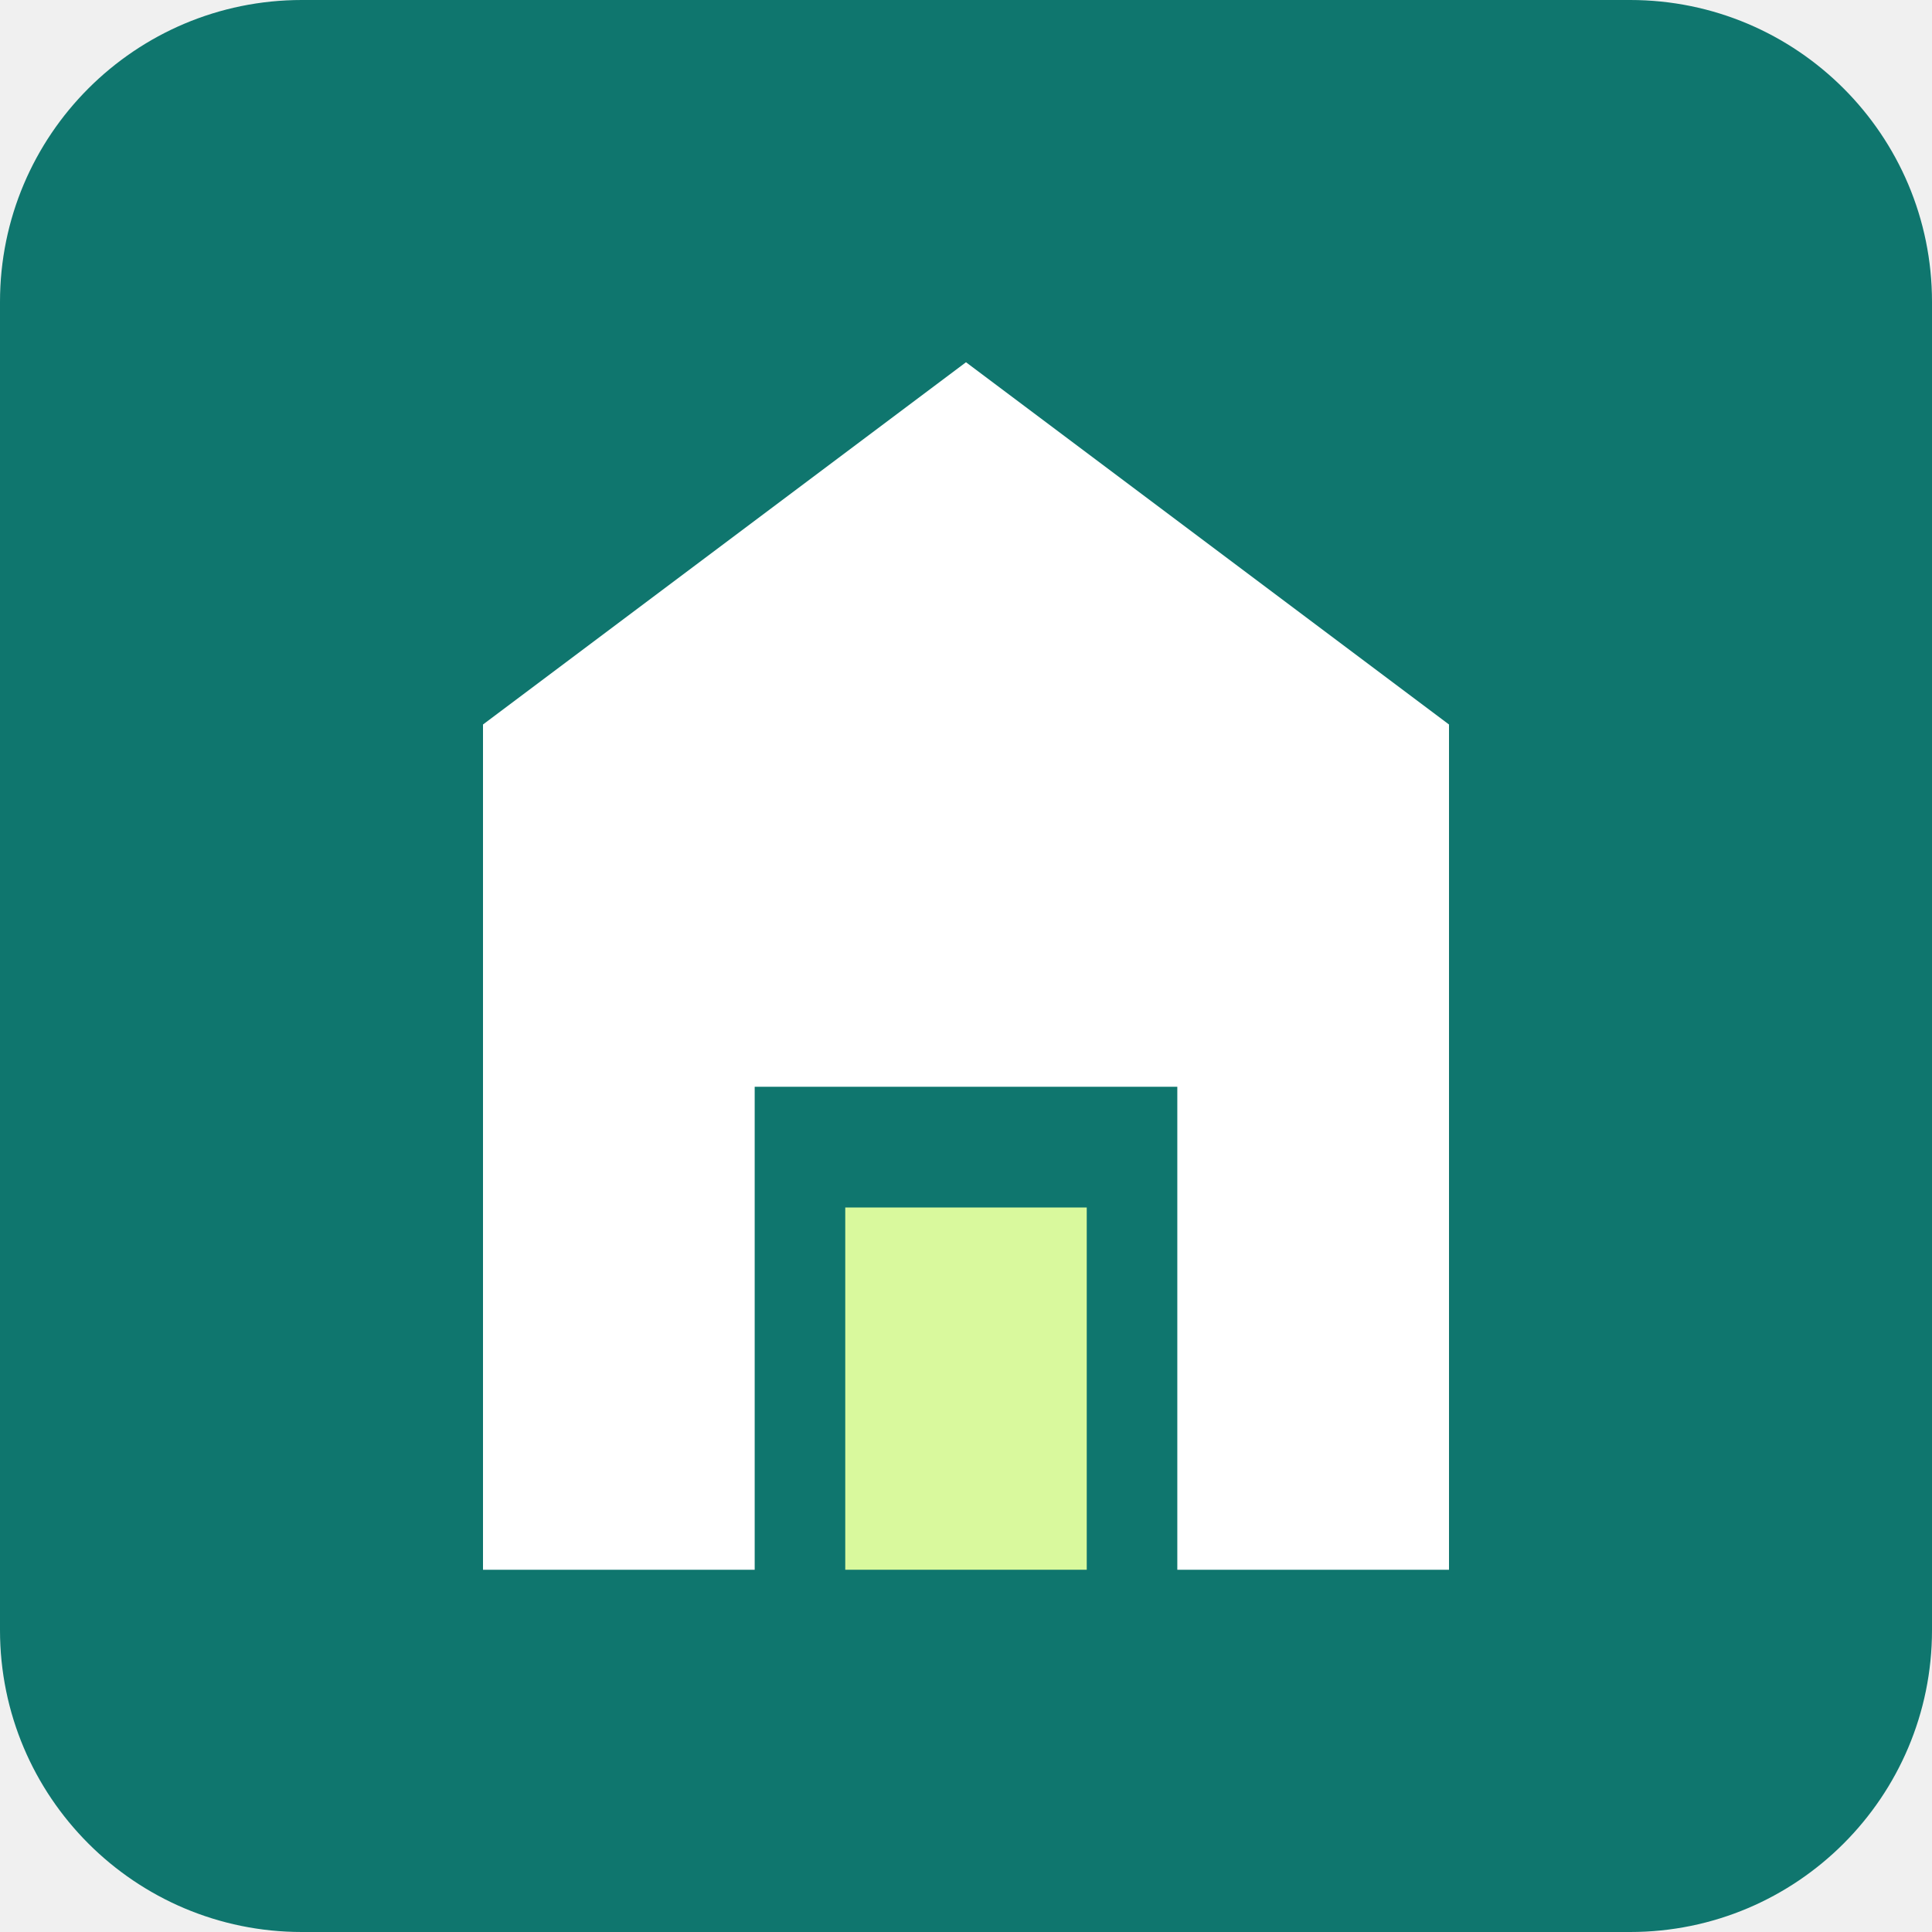
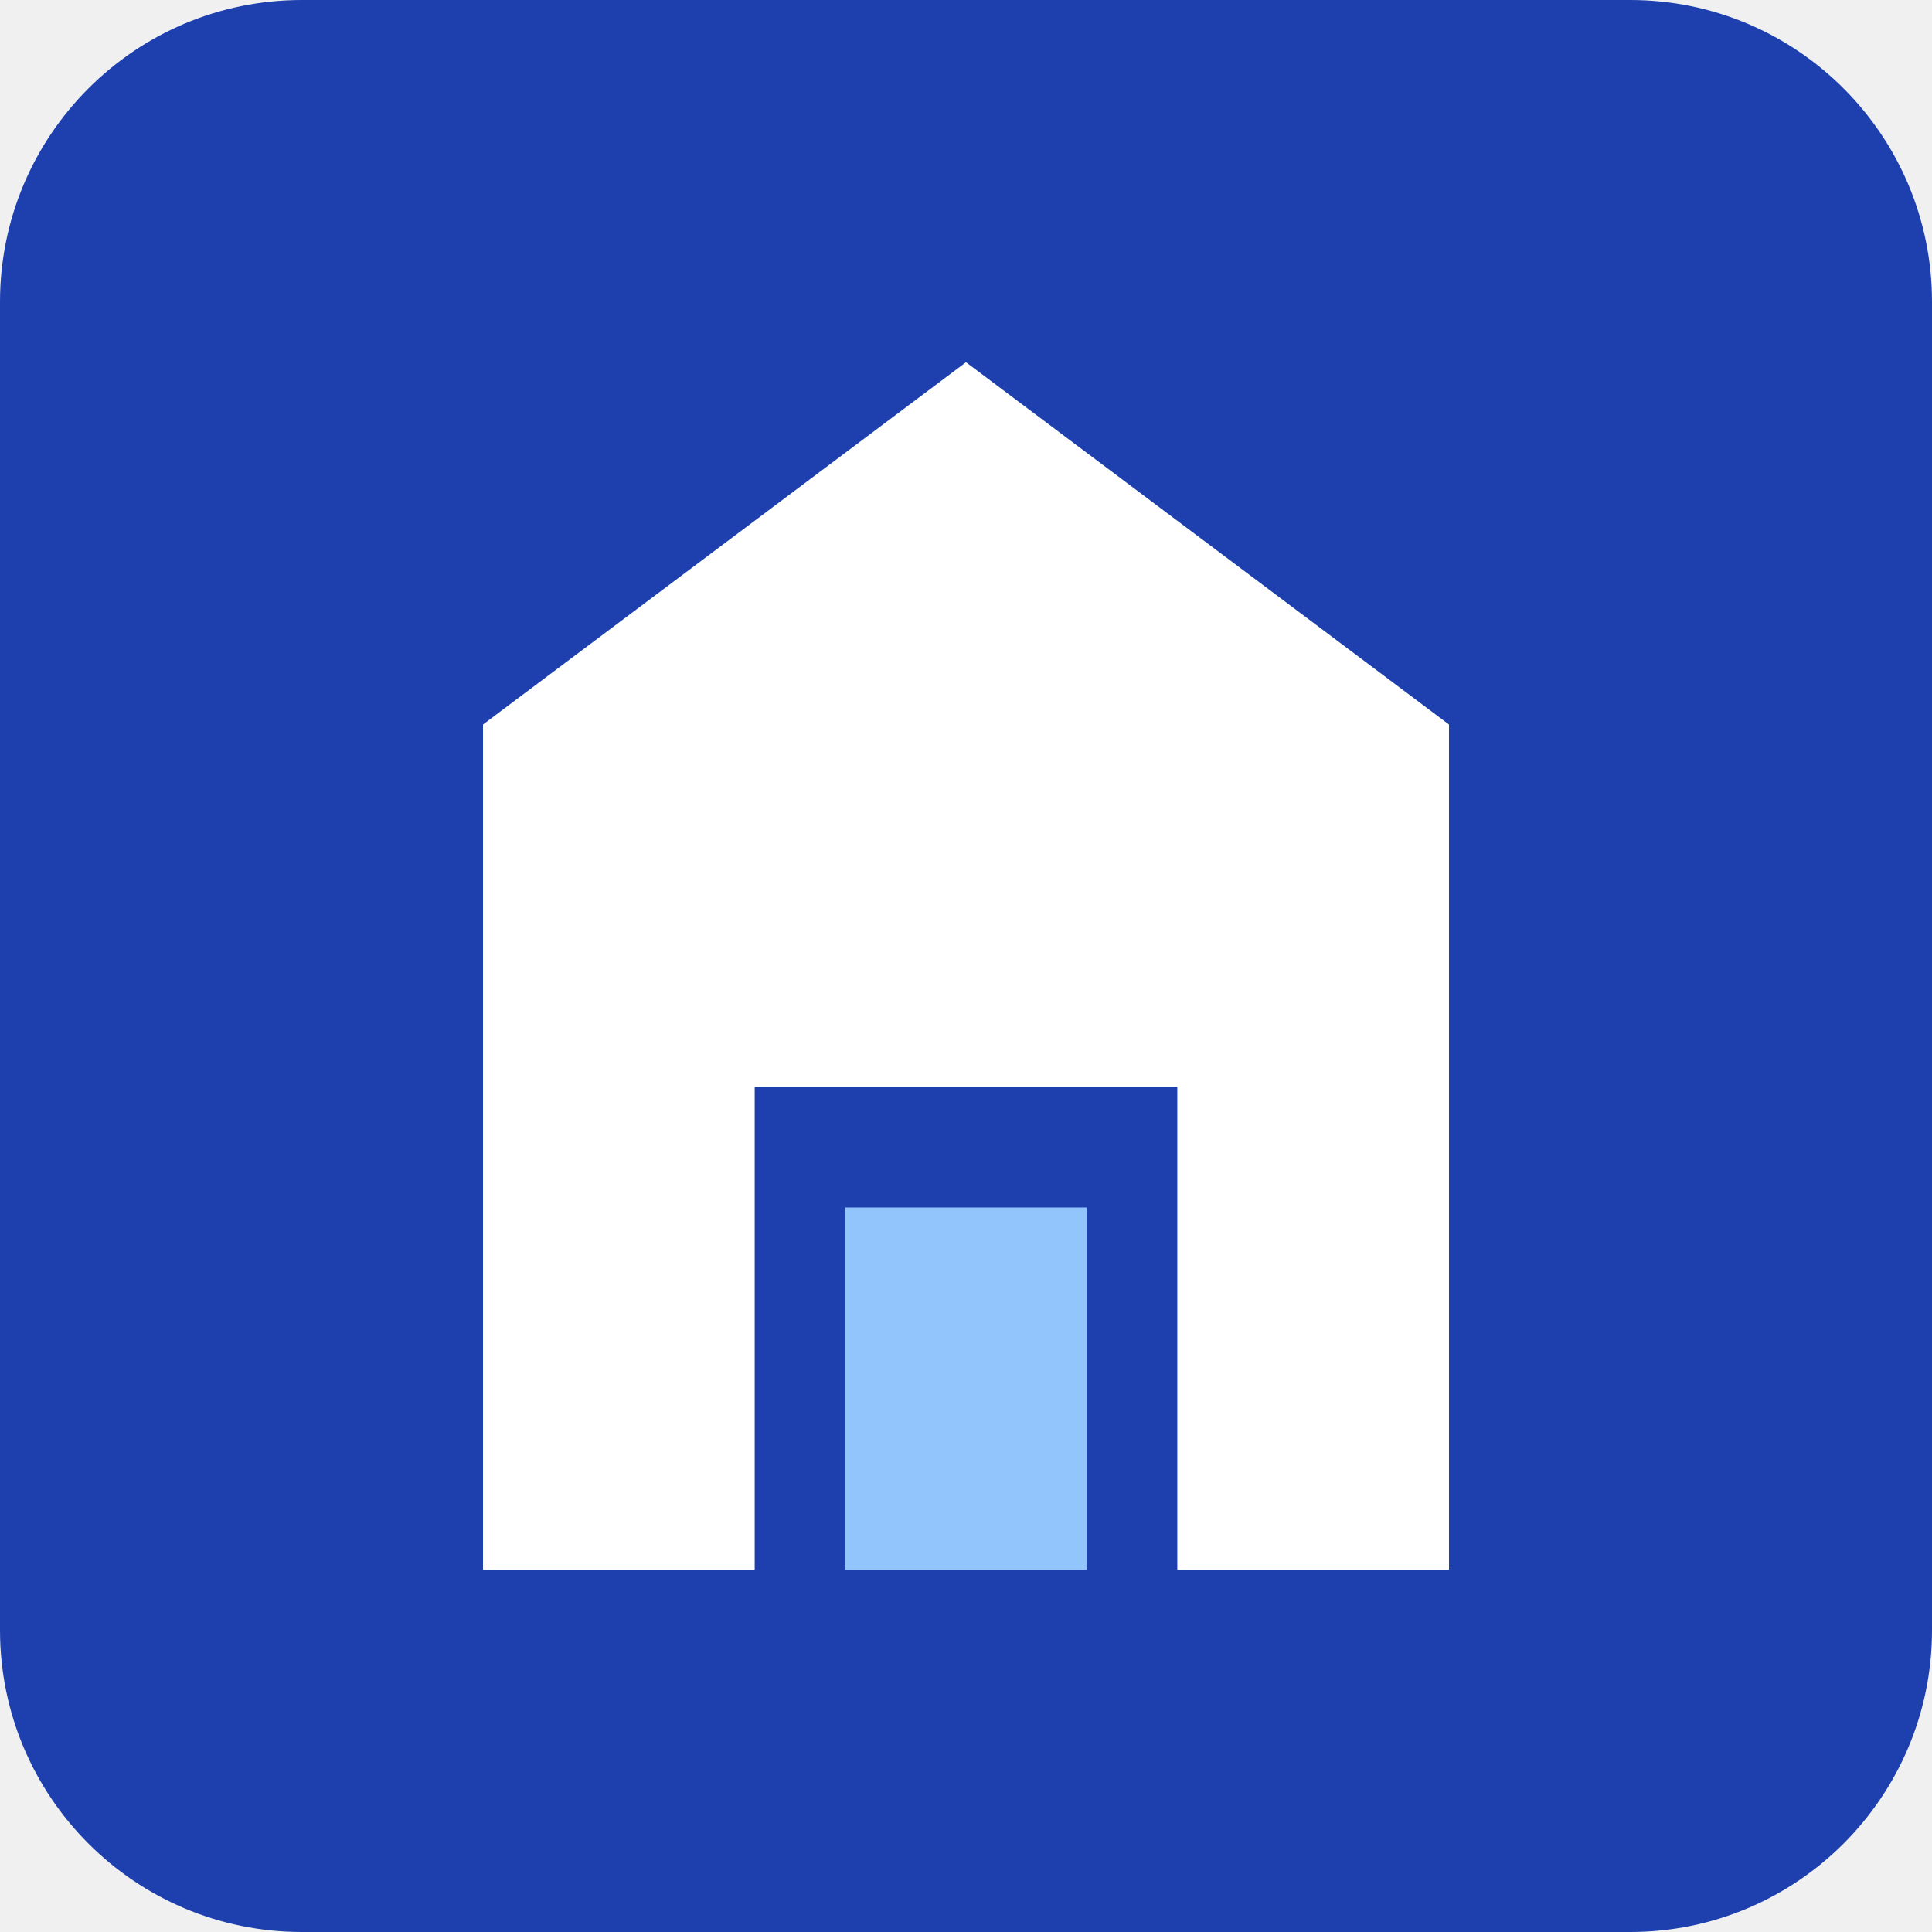
<svg xmlns="http://www.w3.org/2000/svg" viewBox="0 0 64 64">
-   <rect width="64" height="64" rx="10" fill="#0f766e" />
+   <rect width="64" height="64" rx="10" fill="#1e40af" />
  <path d="M16 52V24l16-12 16 12v28h-9V36H25v16h-9z" fill="#ffffff" />
-   <path d="M28 52V40h8v12" fill="#d9f99d" />
+   <path d="M28 52V40h8v12" fill="#93c5fd" />
</svg>
